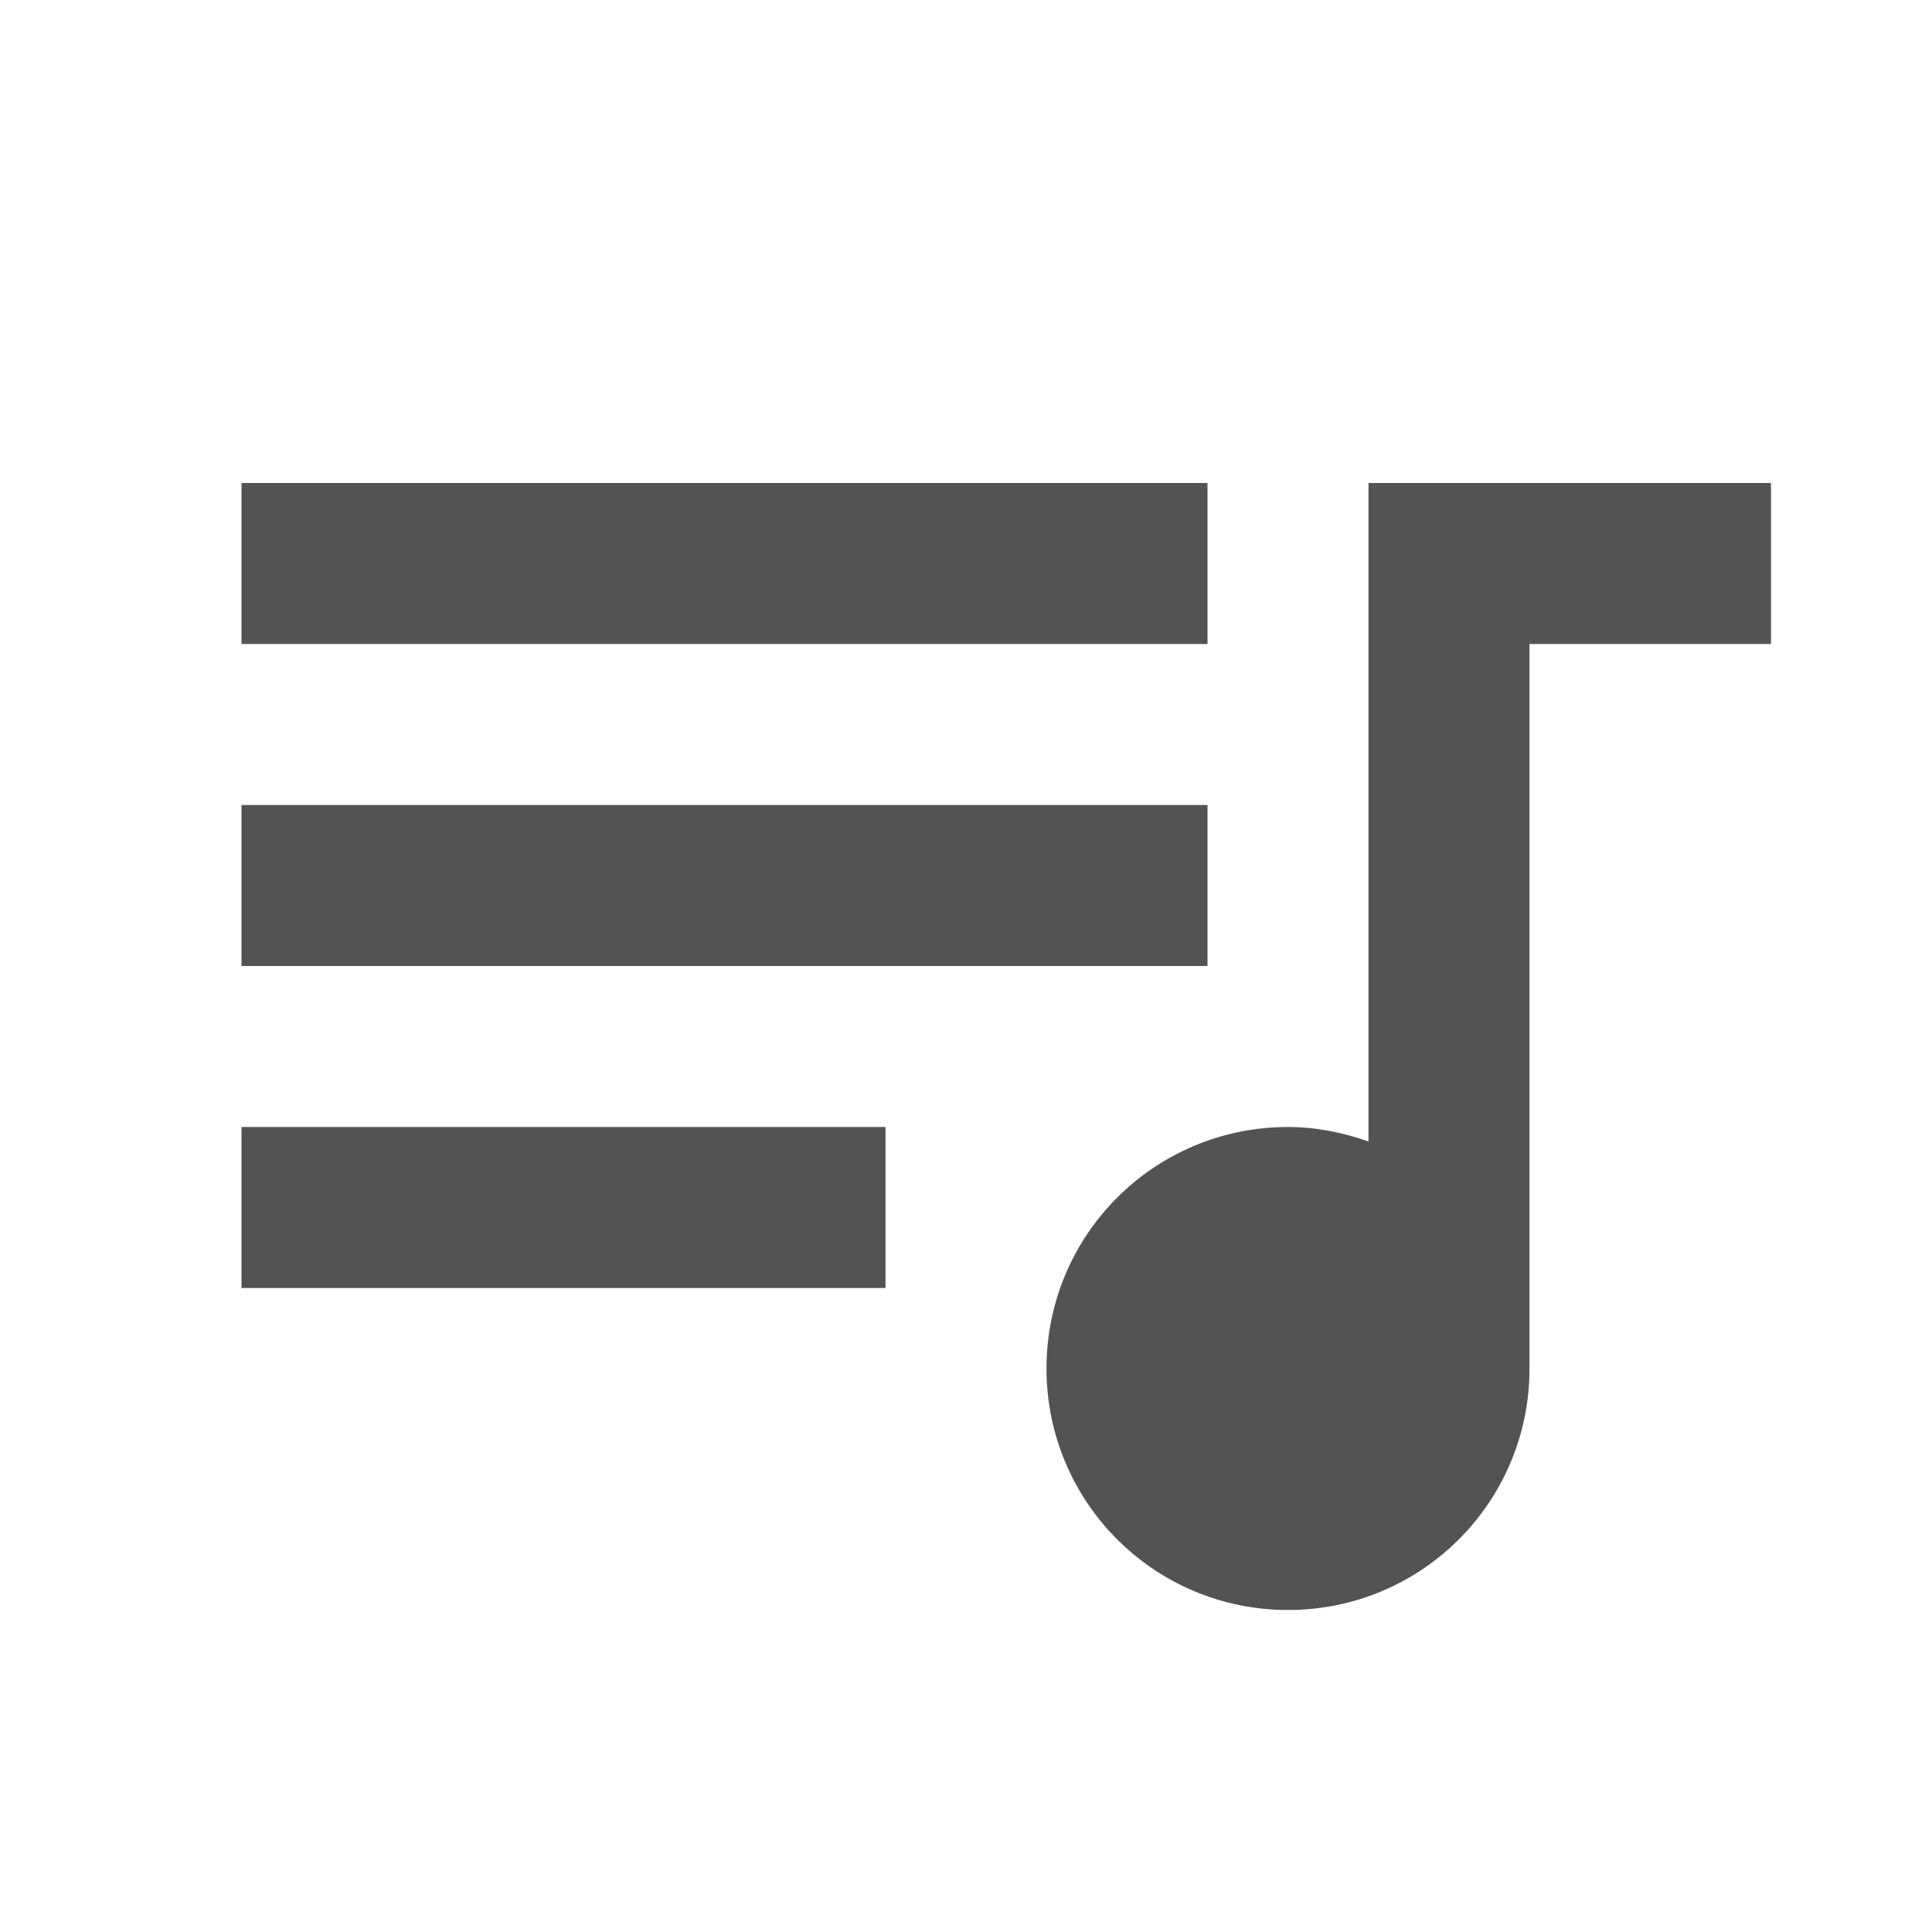
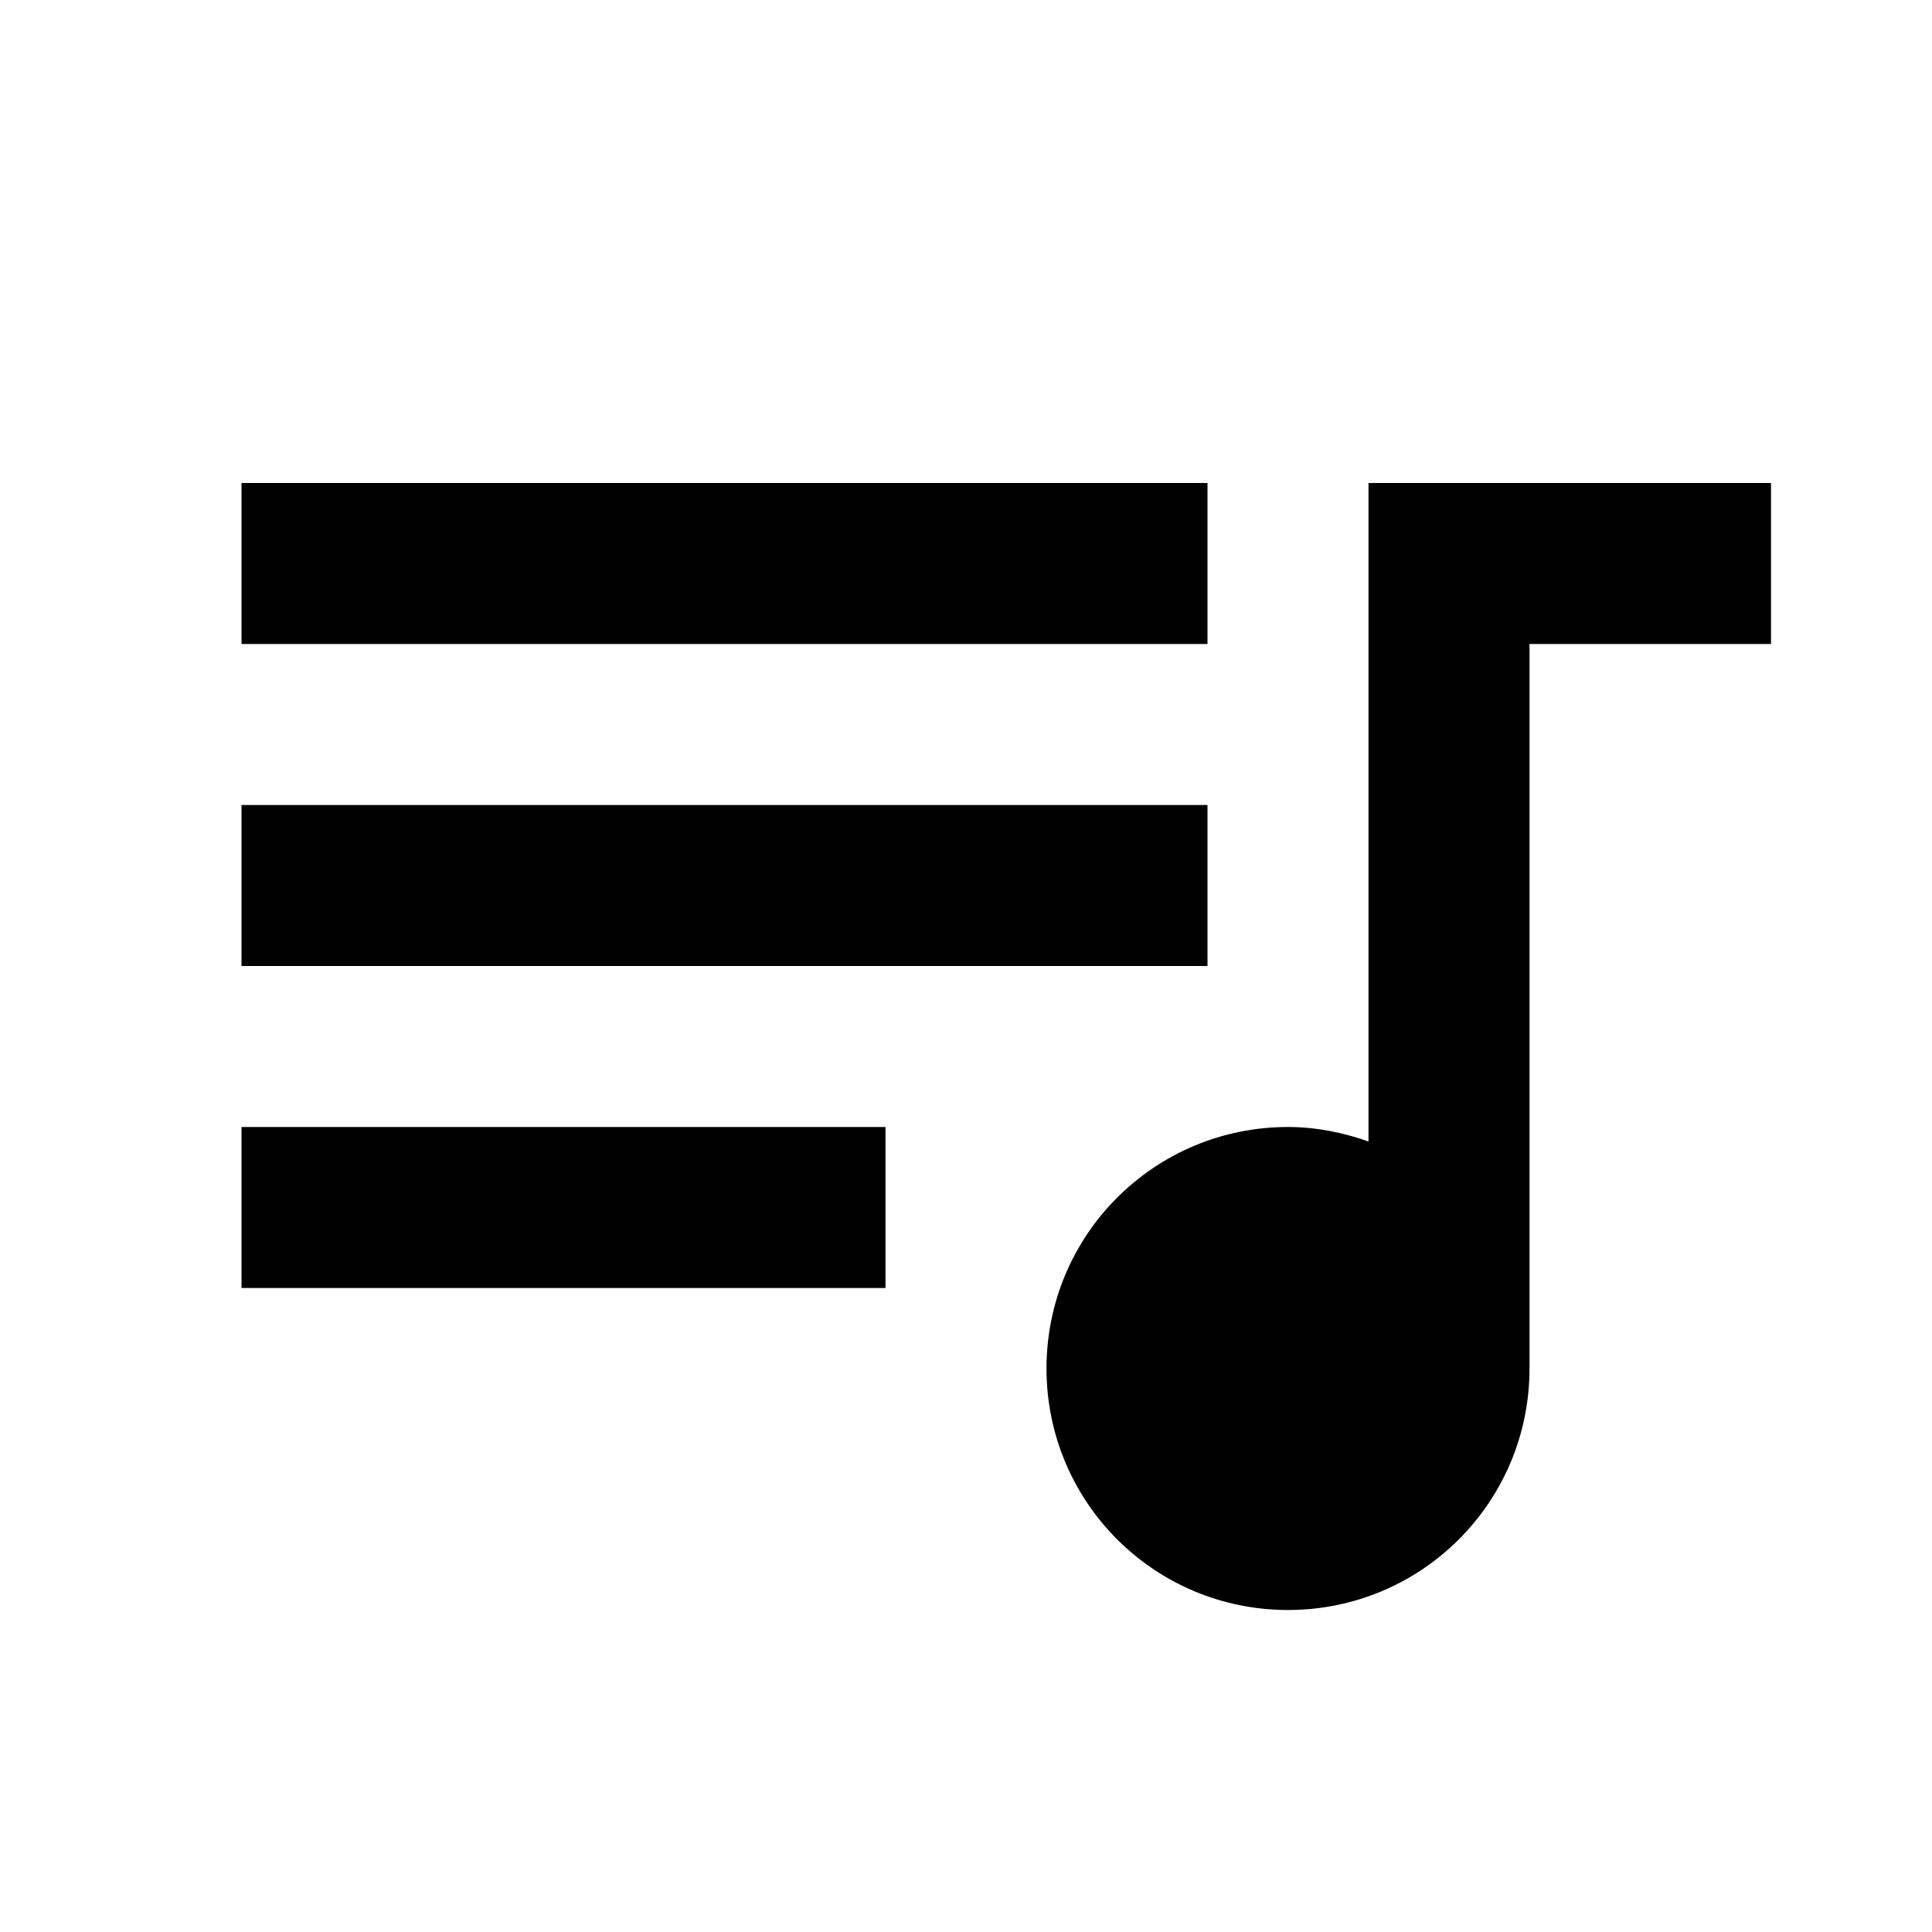
- <svg xmlns="http://www.w3.org/2000/svg" fill="#000000" height="24" viewBox="0 0 24 24" width="24" id="svg2" version="1.1">
-   <defs id="defs10" />
-   <path d="M0 0h24v24H0z" fill="none" id="path4" />
-   <path d="M15 6H3v2h12V6zm0 4H3v2h12v-2zM3 16h8v-2H3v2zM17 6v8.18c-.31-.11-.65-.18-1-.18-1.66 0-3 1.34-3 3s1.34 3 3 3 3-1.34 3-3V8h3V6h-5z" id="path6" style="fill:#535353;fill-opacity:1" />
+ <svg xmlns="http://www.w3.org/2000/svg" fill="#000000" height="24" viewBox="0 0 24 24" width="24">
+   <path d="M0 0h24v24H0z" fill="none" />
+   <path d="M15 6H3v2h12V6zm0 4H3v2h12v-2zM3 16h8v-2H3v2zM17 6v8.18c-.31-.11-.65-.18-1-.18-1.66 0-3 1.34-3 3s1.34 3 3 3 3-1.34 3-3V8h3V6h-5z" />
</svg>
